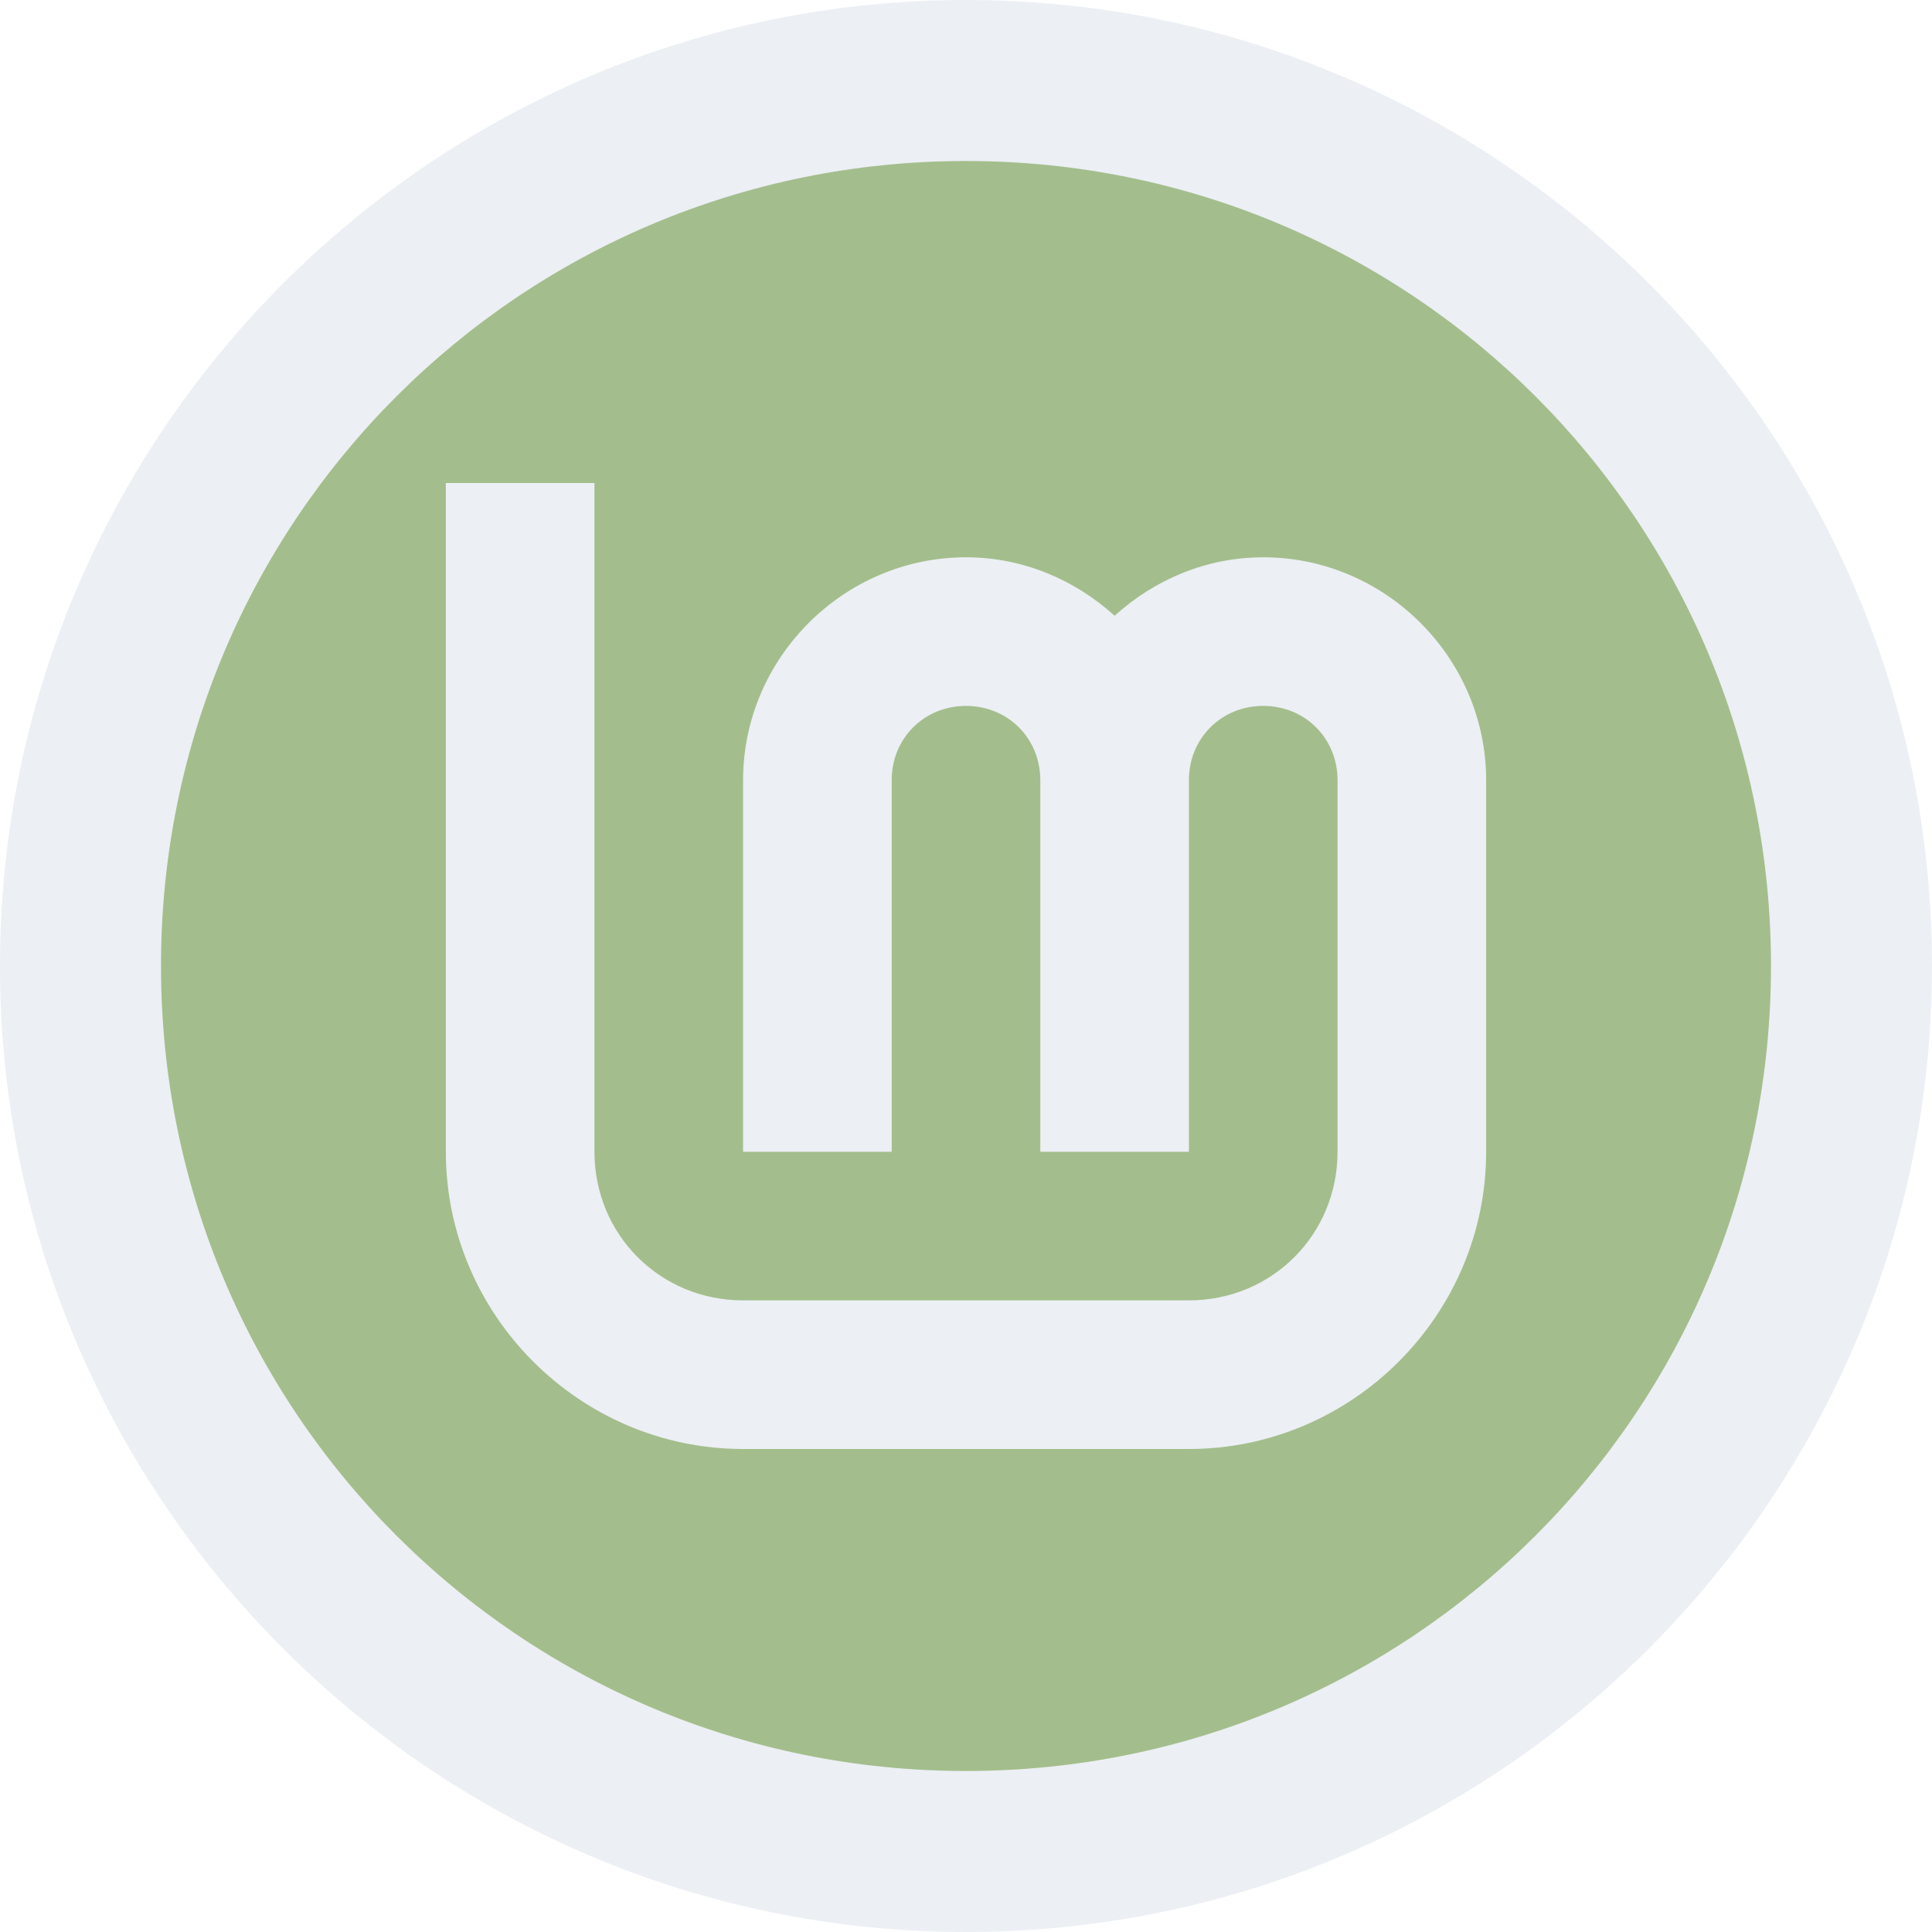
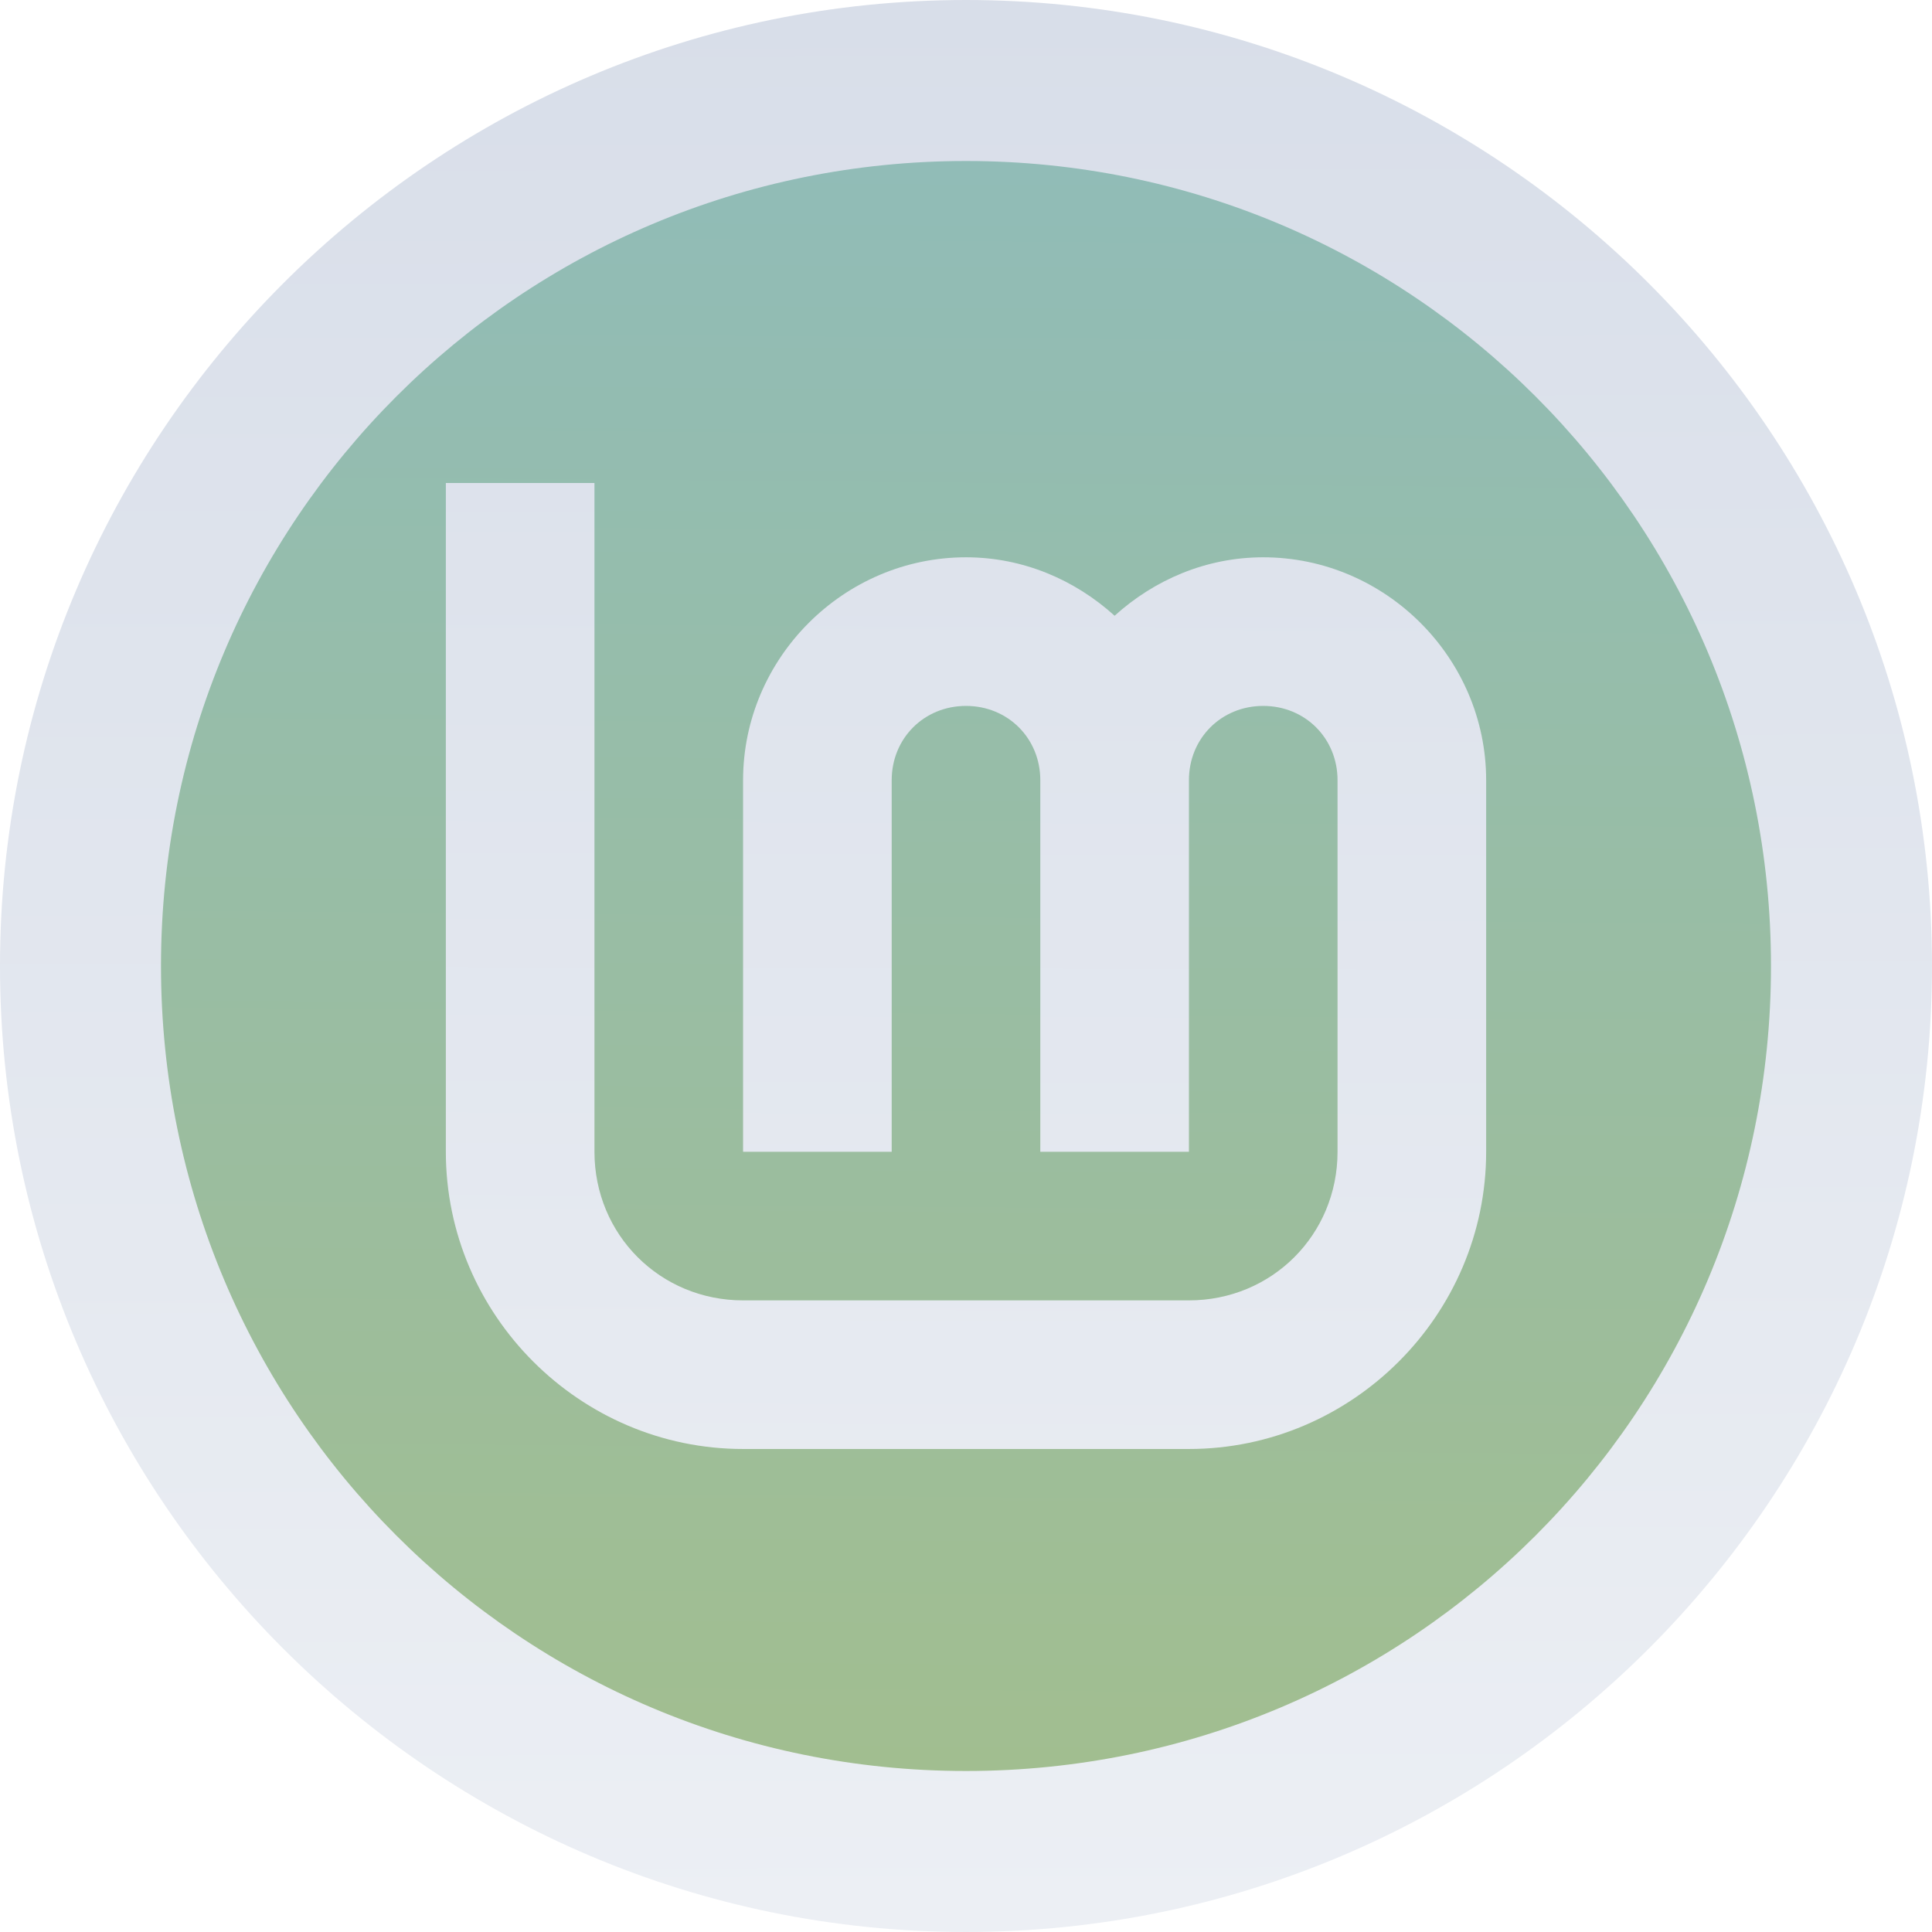
- <svg xmlns="http://www.w3.org/2000/svg" width="96" height="96" viewBox="0 0 25.4 25.4" version="1.1" id="svg8">
-   <defs id="defs2" />
+ <svg xmlns="http://www.w3.org/2000/svg" xmlns:xlink="http://www.w3.org/1999/xlink" width="96" height="96" viewBox="0 0 25.4 25.4" version="1.1" id="svg8">
+   <defs id="defs2">
+     <linearGradient id="linearGradient1190">
+       <stop style="stop-color:#d8dee9;stop-opacity:1" offset="0" id="stop1186" />
+       <stop style="stop-color:#eceff4;stop-opacity:1" offset="1" id="stop1188" />
+     </linearGradient>
+     <linearGradient id="linearGradient832">
+       <stop style="stop-color:#8fbcbb;stop-opacity:1" offset="0" id="stop828" />
+       <stop style="stop-color:#a3be8c;stop-opacity:1" offset="1" id="stop830" />
+     </linearGradient>
+     <linearGradient xlink:href="#linearGradient832" id="linearGradient834" x1="177.351" y1="243.334" x2="177.161" y2="265.993" gradientUnits="userSpaceOnUse" />
+     <linearGradient xlink:href="#linearGradient1190" id="linearGradient1192" x1="55.033" y1="186.934" x2="55.2" y2="296.566" gradientUnits="userSpaceOnUse" />
+     <linearGradient xlink:href="#linearGradient1190" id="linearGradient1456" x1="192" y1="0.001" x2="190.908" y2="417.063" gradientUnits="userSpaceOnUse" />
+   </defs>
  <g id="layer1" transform="translate(0,-271.6)">
    <g id="g909" transform="matrix(1.120449,0,0,1.120449,-186.0125,-1.043702)">
-       <ellipse ry="9.969" rx="9.776" cy="254.721" cx="177.205" id="path1393-5" style="opacity:1;fill:#a3be8c;fill-opacity:1;stroke:none;stroke-width:1.024;stroke-miterlimit:4;stroke-dasharray:none;stroke-opacity:1" />
+       <ellipse ry="9.969" rx="9.776" cy="254.721" cx="177.205" id="path1393-5" style="opacity:1;fill:url(#linearGradient834);fill-opacity:1;stroke:none;stroke-width:1.024;stroke-miterlimit:4;stroke-dasharray:none;stroke-opacity:1" />
      <g style="fill:#eceff4;fill-opacity:1;stroke:none;stroke-opacity:1" id="layer1-6-7-4" transform="matrix(0.2059618,0,0,0.2059618,166.016,204.8331)">
-         <path id="path1374-2-6-7" d="M 55.033,186.934 C 24.693,186.934 0,211.627 0,241.967 0,272.307 24.693,297 55.033,297 c 30.34,0 55.033,-24.693 55.033,-55.033 0,-30.34 -24.693,-55.033 -55.033,-55.033 z m 0,9.172 c 25.383,0 45.861,20.479 45.861,45.861 0,25.383 -20.479,45.861 -45.861,45.861 -25.383,0 -45.861,-20.479 -45.861,-45.861 0,-25.383 20.479,-45.861 45.861,-45.861 z" style="color:#000000;font-style:normal;font-variant:normal;font-weight:normal;font-stretch:normal;font-size:medium;line-height:normal;font-family:sans-serif;font-variant-ligatures:normal;font-variant-position:normal;font-variant-caps:normal;font-variant-numeric:normal;font-variant-alternates:normal;font-feature-settings:normal;text-indent:0;text-align:start;text-decoration:none;text-decoration-line:none;text-decoration-style:solid;text-decoration-color:#000000;letter-spacing:normal;word-spacing:normal;text-transform:none;writing-mode:lr-tb;direction:ltr;text-orientation:mixed;dominant-baseline:auto;baseline-shift:baseline;text-anchor:start;white-space:normal;shape-padding:0;clip-rule:nonzero;display:inline;overflow:visible;visibility:visible;opacity:1;isolation:auto;mix-blend-mode:normal;color-interpolation:sRGB;color-interpolation-filters:linearRGB;solid-color:#000000;solid-opacity:1;vector-effect:none;fill:#eceff4;fill-opacity:1;fill-rule:nonzero;stroke:none;stroke-width:9.172;stroke-linecap:butt;stroke-linejoin:miter;stroke-miterlimit:4;stroke-dasharray:none;stroke-dashoffset:0;stroke-opacity:1;color-rendering:auto;image-rendering:auto;shape-rendering:auto;text-rendering:auto;enable-background:accumulate" />
+         <path id="path1374-2-6-7" d="M 55.033,186.934 C 24.693,186.934 0,211.627 0,241.967 0,272.307 24.693,297 55.033,297 c 30.34,0 55.033,-24.693 55.033,-55.033 0,-30.34 -24.693,-55.033 -55.033,-55.033 z m 0,9.172 c 25.383,0 45.861,20.479 45.861,45.861 0,25.383 -20.479,45.861 -45.861,45.861 -25.383,0 -45.861,-20.479 -45.861,-45.861 0,-25.383 20.479,-45.861 45.861,-45.861 z" style="color:#000000;font-style:normal;font-variant:normal;font-weight:normal;font-stretch:normal;font-size:medium;line-height:normal;font-family:sans-serif;font-variant-ligatures:normal;font-variant-position:normal;font-variant-caps:normal;font-variant-numeric:normal;font-variant-alternates:normal;font-feature-settings:normal;text-indent:0;text-align:start;text-decoration:none;text-decoration-line:none;text-decoration-style:solid;text-decoration-color:#000000;letter-spacing:normal;word-spacing:normal;text-transform:none;writing-mode:lr-tb;direction:ltr;text-orientation:mixed;dominant-baseline:auto;baseline-shift:baseline;text-anchor:start;white-space:normal;shape-padding:0;clip-rule:nonzero;display:inline;overflow:visible;visibility:visible;opacity:1;isolation:auto;mix-blend-mode:normal;color-interpolation:sRGB;color-interpolation-filters:linearRGB;solid-color:#000000;solid-opacity:1;vector-effect:none;fill:url(#linearGradient1192);fill-opacity:1;fill-rule:nonzero;stroke:none;stroke-width:9.172;stroke-linecap:butt;stroke-linejoin:miter;stroke-miterlimit:4;stroke-dasharray:none;stroke-dashoffset:0;stroke-opacity:1;color-rendering:auto;image-rendering:auto;shape-rendering:auto;text-rendering:auto;enable-background:accumulate" />
        <g transform="matrix(0.2645833,0,0,0.2645833,4.233333,186.9333)" id="layer3-9-56-4" style="fill:#eceff4;fill-opacity:1;stroke:none;stroke-opacity:1">
-           <path id="path4193-1-9-4" d="m 80,104 v 144 c 0,35.157 28.843,64 64,64 h 96 c 35.157,0 64,-28.843 64,-64 v -80 c 0,-26.32 -21.68,-48 -48,-48 -12.296,0 -23.467,4.86 -32,12.586 C 215.467,124.86 204.296,120 192,120 c -26.32,0 -48,21.68 -48,48 v 80 h 32 v -80 c 0,-9.026 6.974,-16 16,-16 9.026,0 16,6.974 16,16 v 80 h 32 v -80 c 0,-9.026 6.974,-16 16,-16 9.026,0 16,6.974 16,16 v 80 c 0,17.863 -14.137,32 -32,32 h -96 c -17.863,0 -32,-14.137 -32,-32 V 104 Z" style="color:#000000;font-style:normal;font-variant:normal;font-weight:normal;font-stretch:normal;font-size:medium;line-height:normal;font-family:sans-serif;font-variant-ligatures:normal;font-variant-position:normal;font-variant-caps:normal;font-variant-numeric:normal;font-variant-alternates:normal;font-feature-settings:normal;text-indent:0;text-align:start;text-decoration:none;text-decoration-line:none;text-decoration-style:solid;text-decoration-color:#000000;letter-spacing:normal;word-spacing:normal;text-transform:none;writing-mode:lr-tb;direction:ltr;text-orientation:mixed;dominant-baseline:auto;baseline-shift:baseline;text-anchor:start;white-space:normal;shape-padding:0;clip-rule:nonzero;display:inline;overflow:visible;visibility:visible;opacity:1;isolation:auto;mix-blend-mode:normal;color-interpolation:sRGB;color-interpolation-filters:linearRGB;solid-color:#000000;solid-opacity:1;vector-effect:none;fill:#eceff4;fill-opacity:1;fill-rule:nonzero;stroke:none;stroke-width:32;stroke-linecap:butt;stroke-linejoin:miter;stroke-miterlimit:4;stroke-dasharray:none;stroke-dashoffset:0;stroke-opacity:1;color-rendering:auto;image-rendering:auto;shape-rendering:auto;text-rendering:auto;enable-background:accumulate" />
+           <path id="path4193-1-9-4" d="m 80,104 v 144 c 0,35.157 28.843,64 64,64 h 96 c 35.157,0 64,-28.843 64,-64 v -80 c 0,-26.32 -21.68,-48 -48,-48 -12.296,0 -23.467,4.86 -32,12.586 C 215.467,124.86 204.296,120 192,120 c -26.32,0 -48,21.68 -48,48 v 80 h 32 v -80 c 0,-9.026 6.974,-16 16,-16 9.026,0 16,6.974 16,16 v 80 h 32 v -80 c 0,-9.026 6.974,-16 16,-16 9.026,0 16,6.974 16,16 v 80 c 0,17.863 -14.137,32 -32,32 h -96 c -17.863,0 -32,-14.137 -32,-32 V 104 Z" style="color:#000000;font-style:normal;font-variant:normal;font-weight:normal;font-stretch:normal;font-size:medium;line-height:normal;font-family:sans-serif;font-variant-ligatures:normal;font-variant-position:normal;font-variant-caps:normal;font-variant-numeric:normal;font-variant-alternates:normal;font-feature-settings:normal;text-indent:0;text-align:start;text-decoration:none;text-decoration-line:none;text-decoration-style:solid;text-decoration-color:#000000;letter-spacing:normal;word-spacing:normal;text-transform:none;writing-mode:lr-tb;direction:ltr;text-orientation:mixed;dominant-baseline:auto;baseline-shift:baseline;text-anchor:start;white-space:normal;shape-padding:0;clip-rule:nonzero;display:inline;overflow:visible;visibility:visible;opacity:1;isolation:auto;mix-blend-mode:normal;color-interpolation:sRGB;color-interpolation-filters:linearRGB;solid-color:#000000;solid-opacity:1;vector-effect:none;fill:url(#linearGradient1456);fill-opacity:1;fill-rule:nonzero;stroke:none;stroke-width:32;stroke-linecap:butt;stroke-linejoin:miter;stroke-miterlimit:4;stroke-dasharray:none;stroke-dashoffset:0;stroke-opacity:1;color-rendering:auto;image-rendering:auto;shape-rendering:auto;text-rendering:auto;enable-background:accumulate" />
        </g>
      </g>
    </g>
  </g>
</svg>
